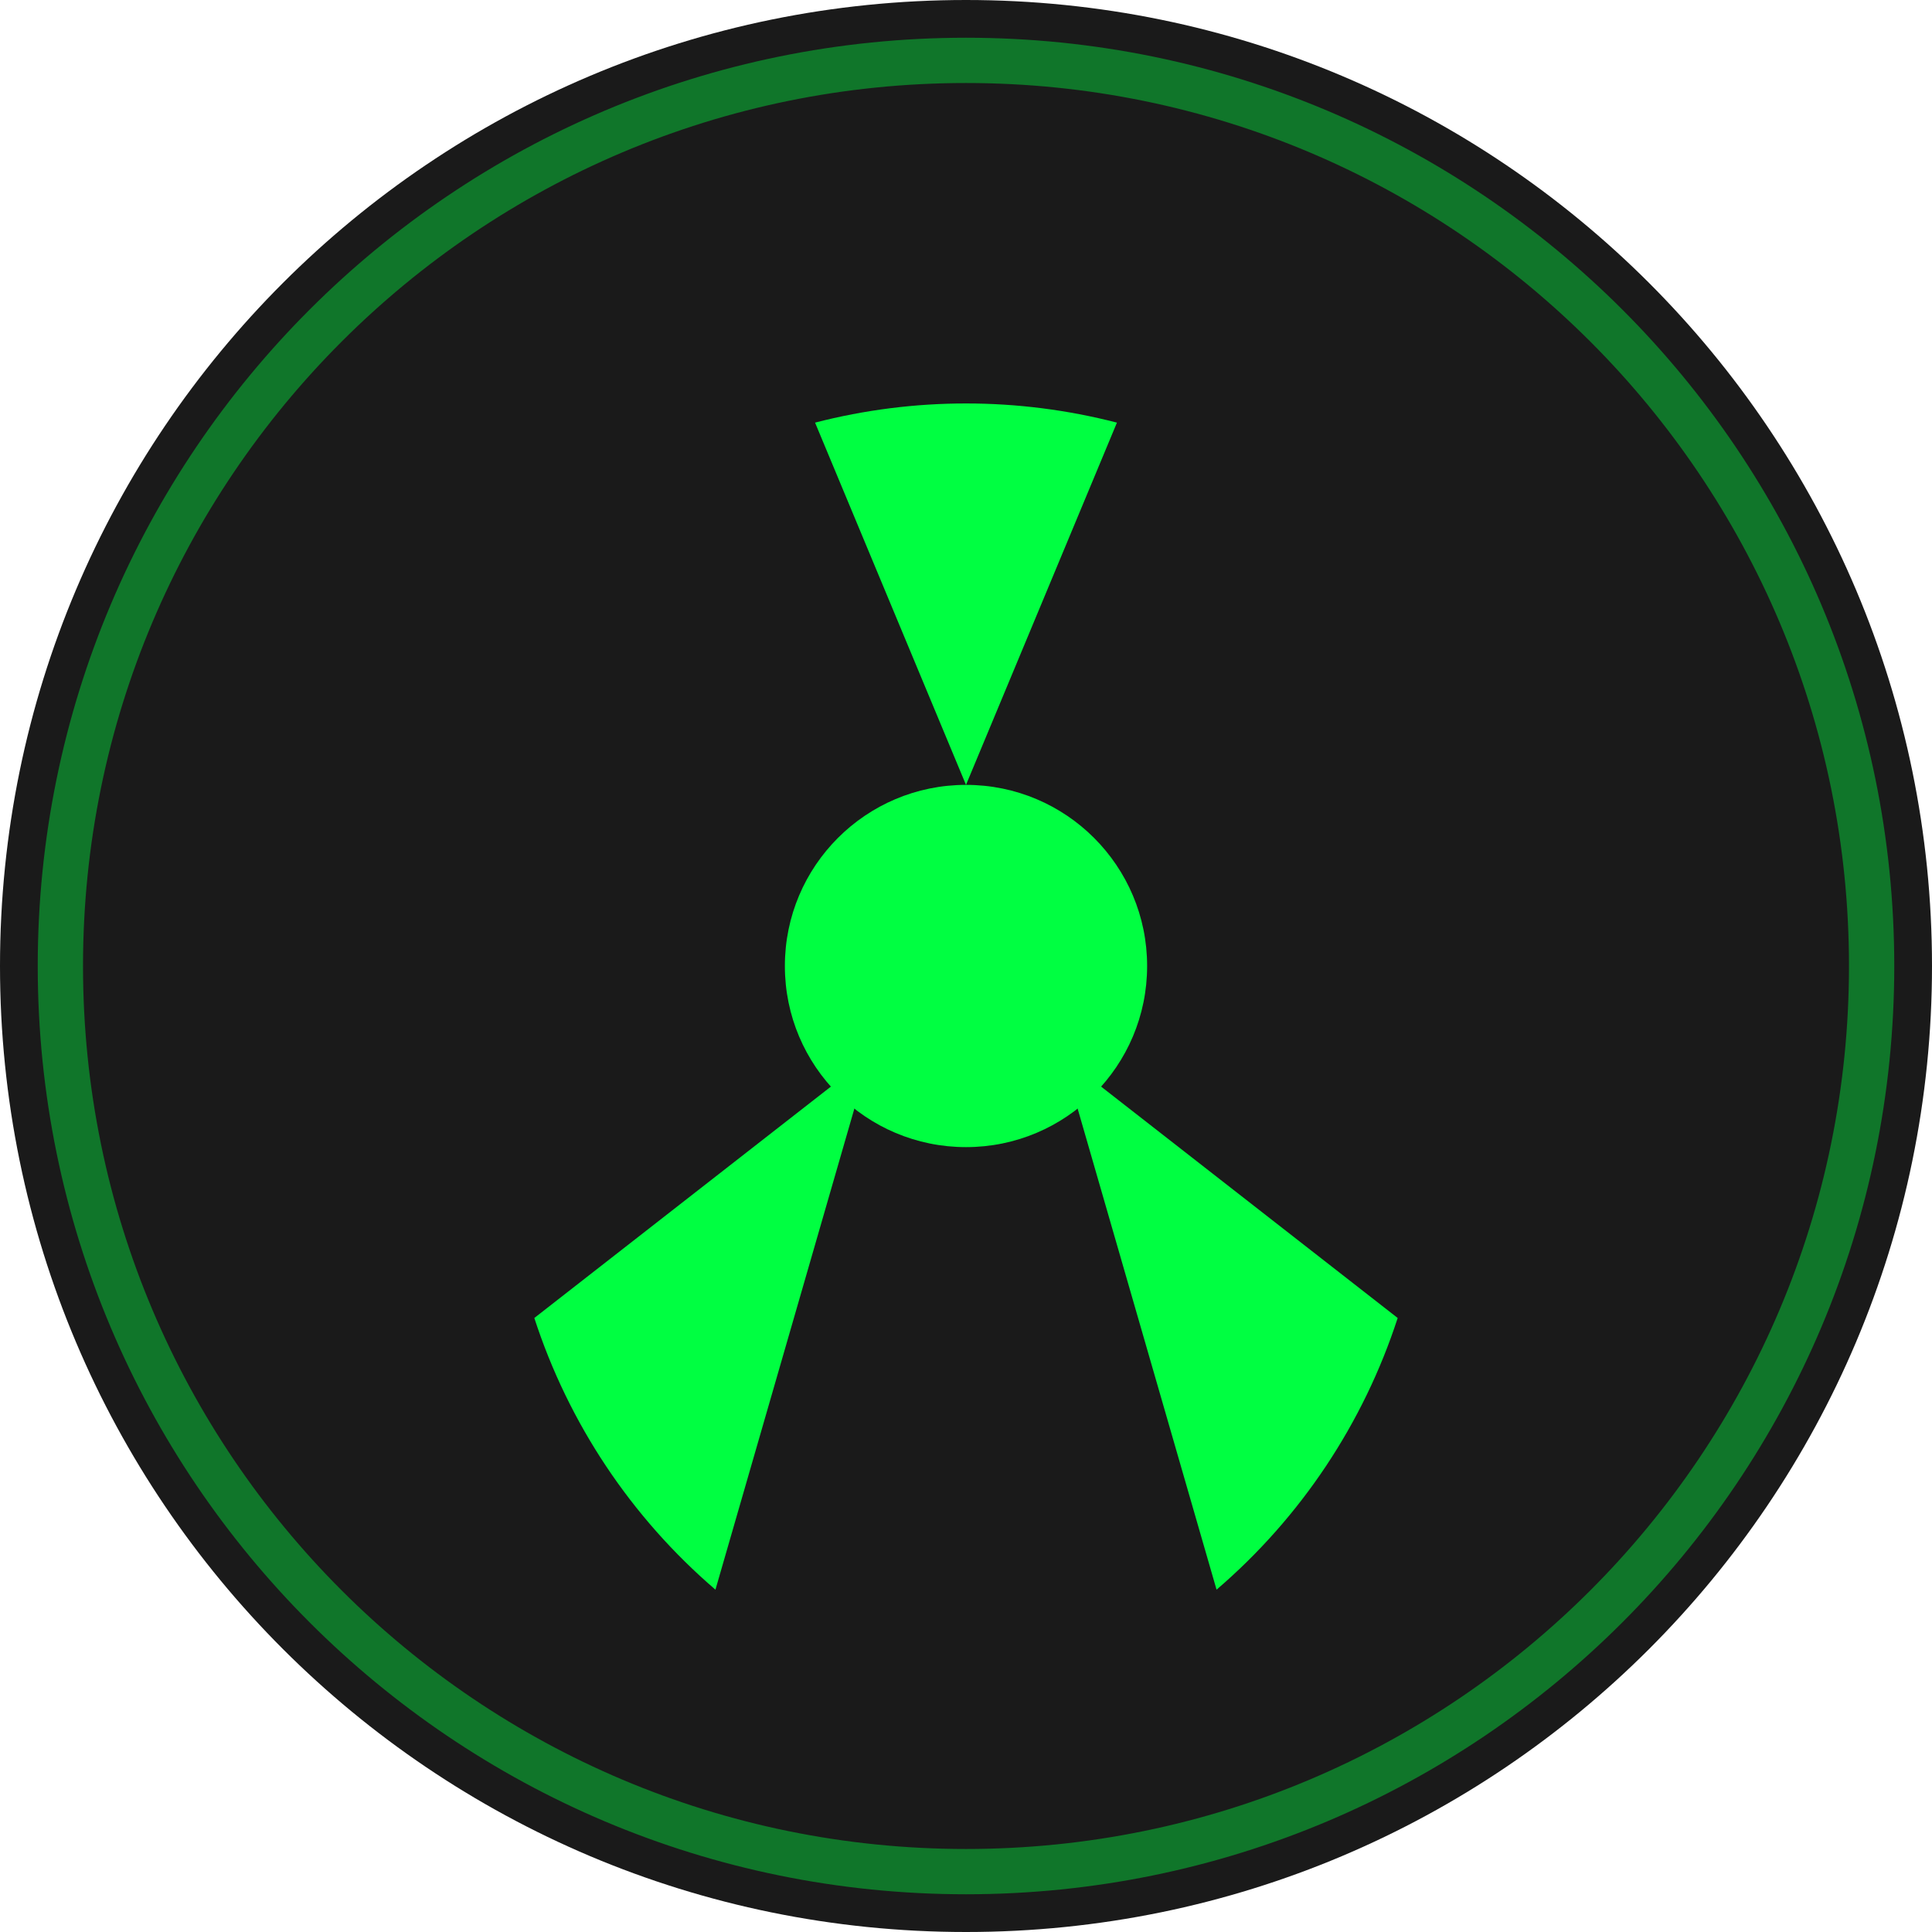
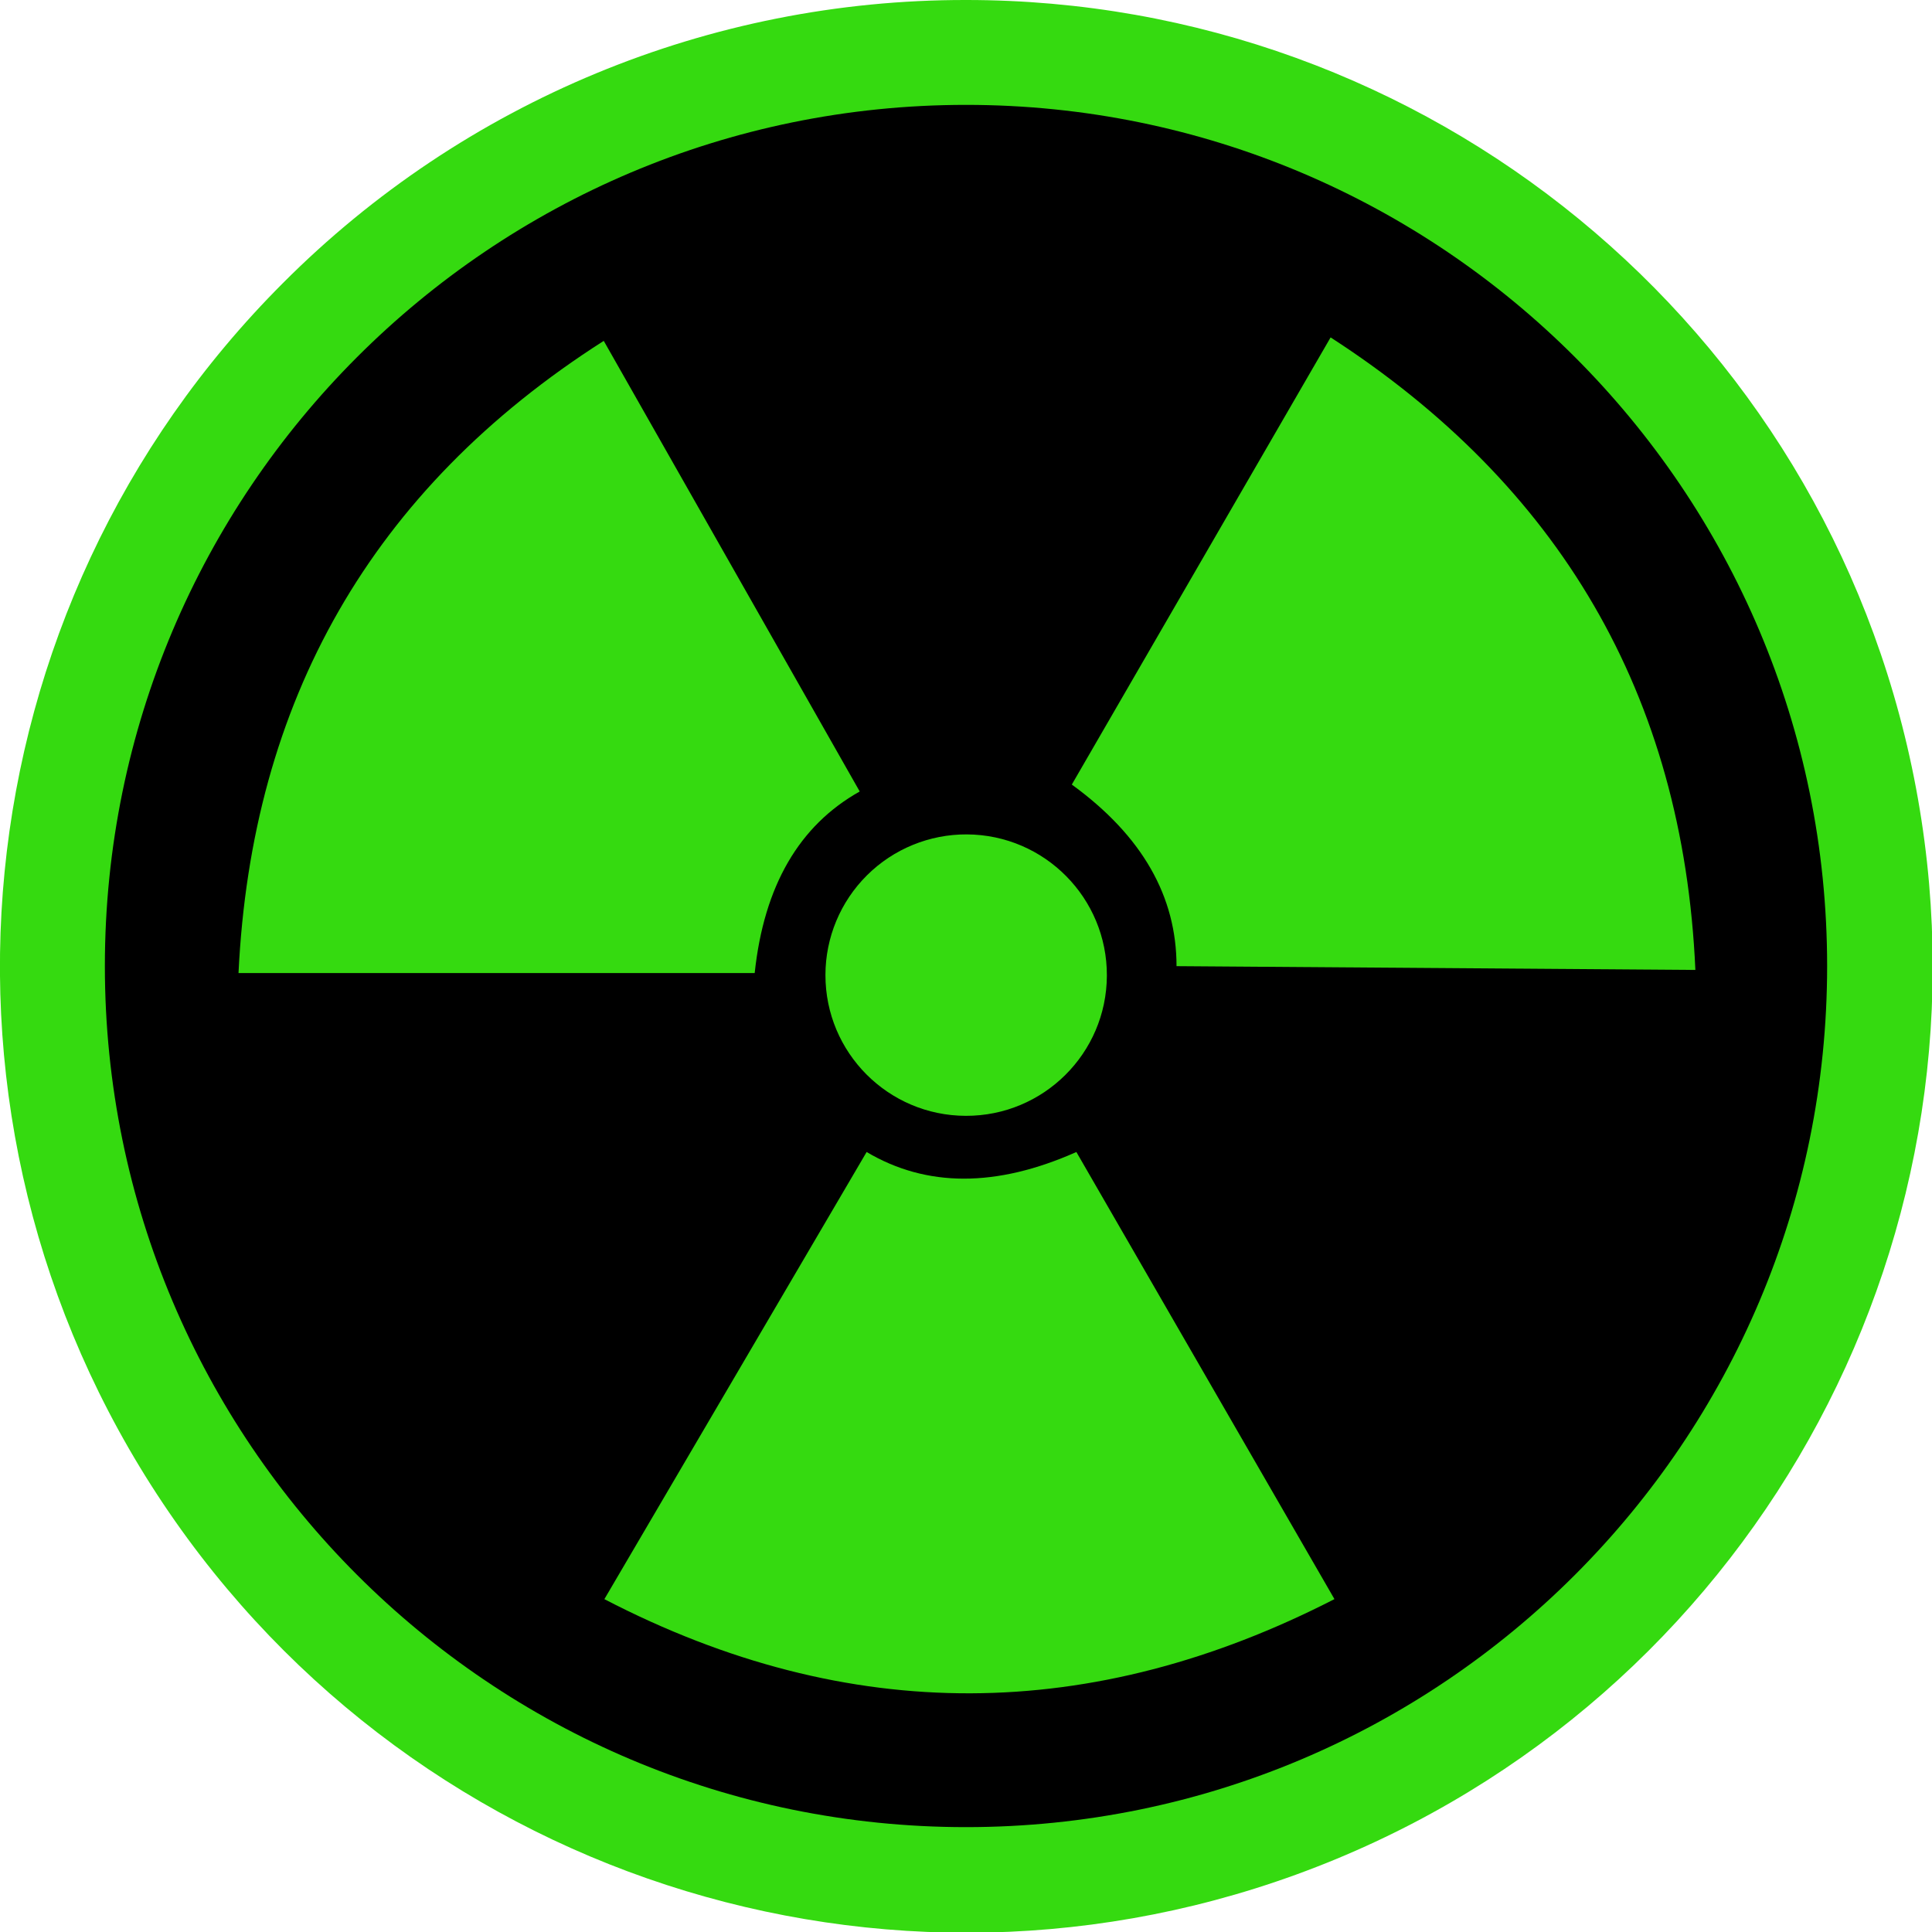
- <svg xmlns="http://www.w3.org/2000/svg" viewBox="0 0 64 64">
-   <circle cx="32" cy="32" r="32" fill="#1a1a1a" />
-   <g fill="#00ff41">
-     <circle cx="32" cy="32" r="6" />
-     <path d="M 32 26               L 27 14               A 20 20 0 0 1 37 14               L 32 26 Z" />
-     <path d="M 35.2 35               L 46.3 43.66               A 20 20 0 0 1 40.3 52.66               L 35.2 35 Z" />
-     <path d="M 28.8 35               L 23.7 52.66               A 20 20 0 0 1 17.7 43.66               L 28.8 35 Z" />
-   </g>
-   <circle cx="32" cy="32" r="30" fill="none" stroke="#00ff41" stroke-width="1.5" opacity="0.4" />
+ <svg xmlns="http://www.w3.org/2000/svg" id="Layer_1" data-name="Layer 1" viewBox="0 0 122.88 122.88">
+   <defs fill="#35da10">
+     <style>.cls-1{fill:#000000;}.cls-1,.cls-2{fill-rule:evenodd;}</style>
+   </defs>
+   <path d="M61.44,0A61.46,61.46,0,1,1,18,18,61.21,61.21,0,0,1,61.44,0Z" fill="#35da10" />
+   <path class="cls-1" d="M61.44,6.67A54.77,54.77,0,1,1,6.67,61.44,54.77,54.77,0,0,1,61.44,6.67Z" fill="#35da10" />
+   <path class="cls-2" d="M61.5,53.07a8.95,8.95,0,1,1-9,8.94,8.95,8.95,0,0,1,9-8.94Z" fill="#35da10" />
+   <path class="cls-2" d="M15.17,61.89C16,44.64,23.59,31.13,38.4,21.68L54.68,50.34c-3.85,2.16-6.09,6-6.68,11.55Z" fill="#35da10" />
+   <path class="cls-2" d="M84.63,21.46c14.5,9.38,22.42,22.67,23.2,40.23l-33-.24c0-4.41-2.15-8.27-6.66-11.55L84.63,21.46Z" fill="#35da10" />
+   <path class="cls-2" d="M84.87,101.71c-15.36,7.88-30.84,8.09-46.43,0L55.12,73.27c3.79,2.25,8.24,2.27,13.34,0l16.41,28.43Z" fill="#35da10" />
</svg>
